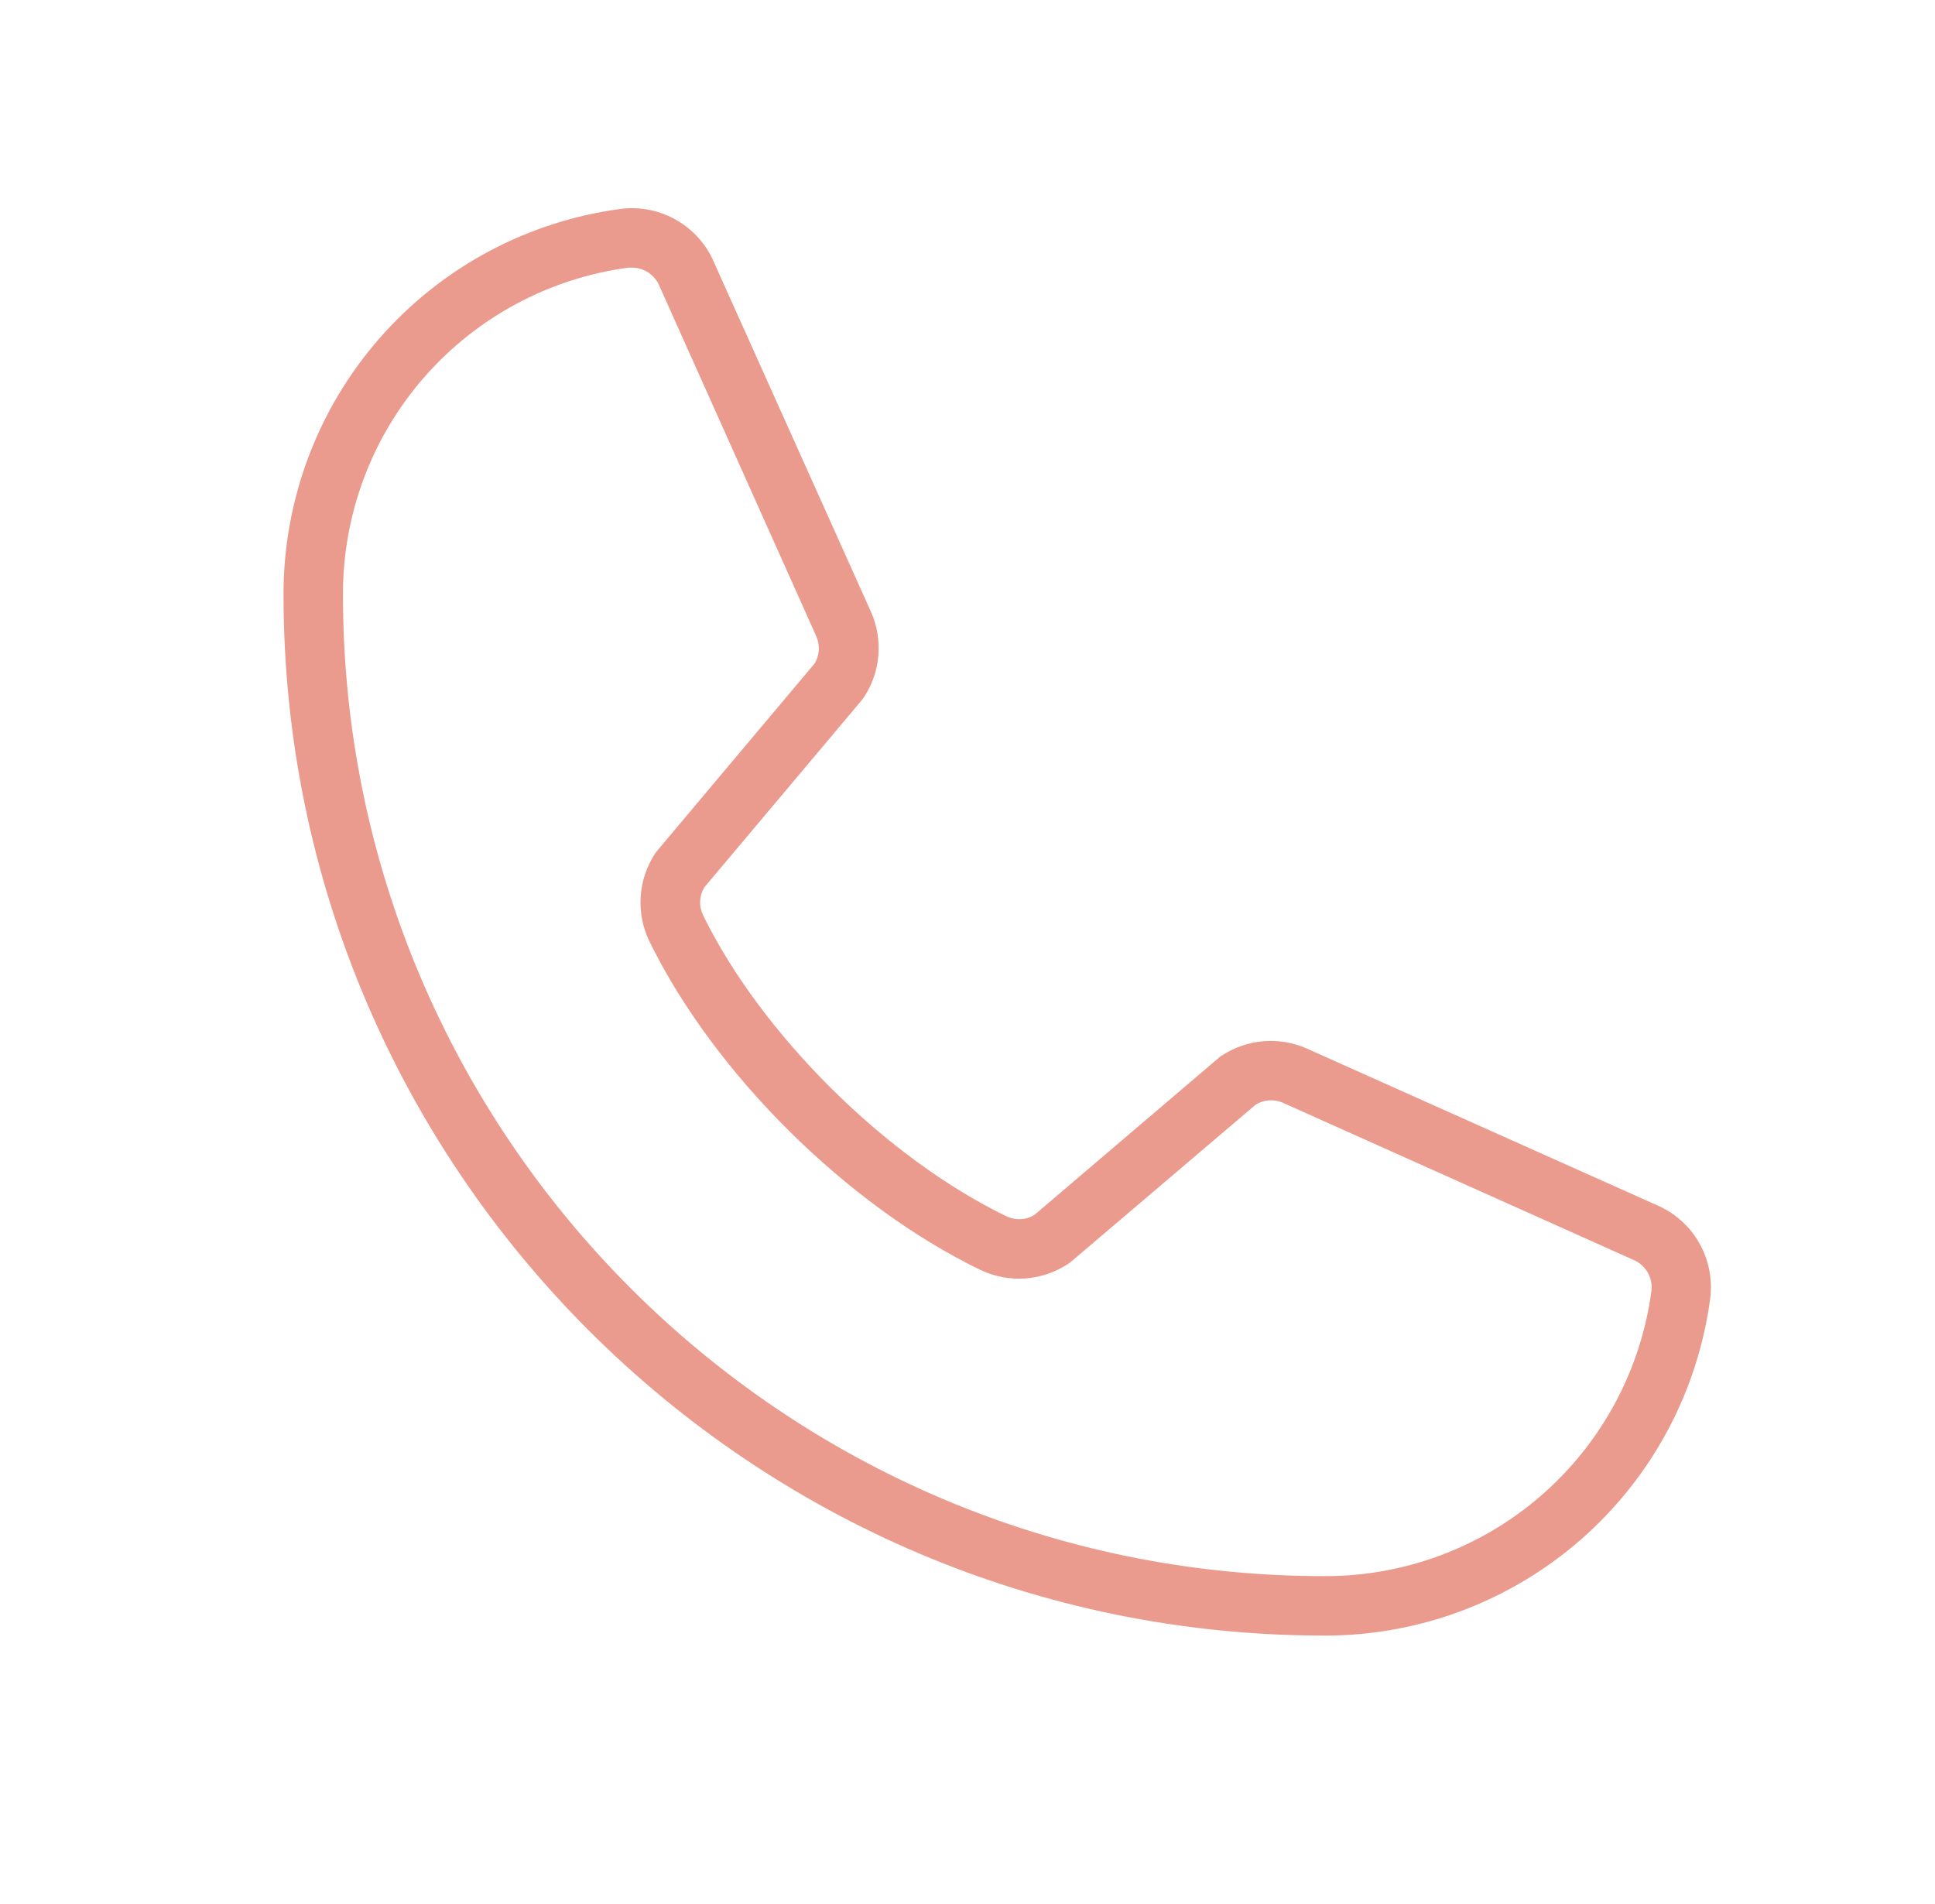
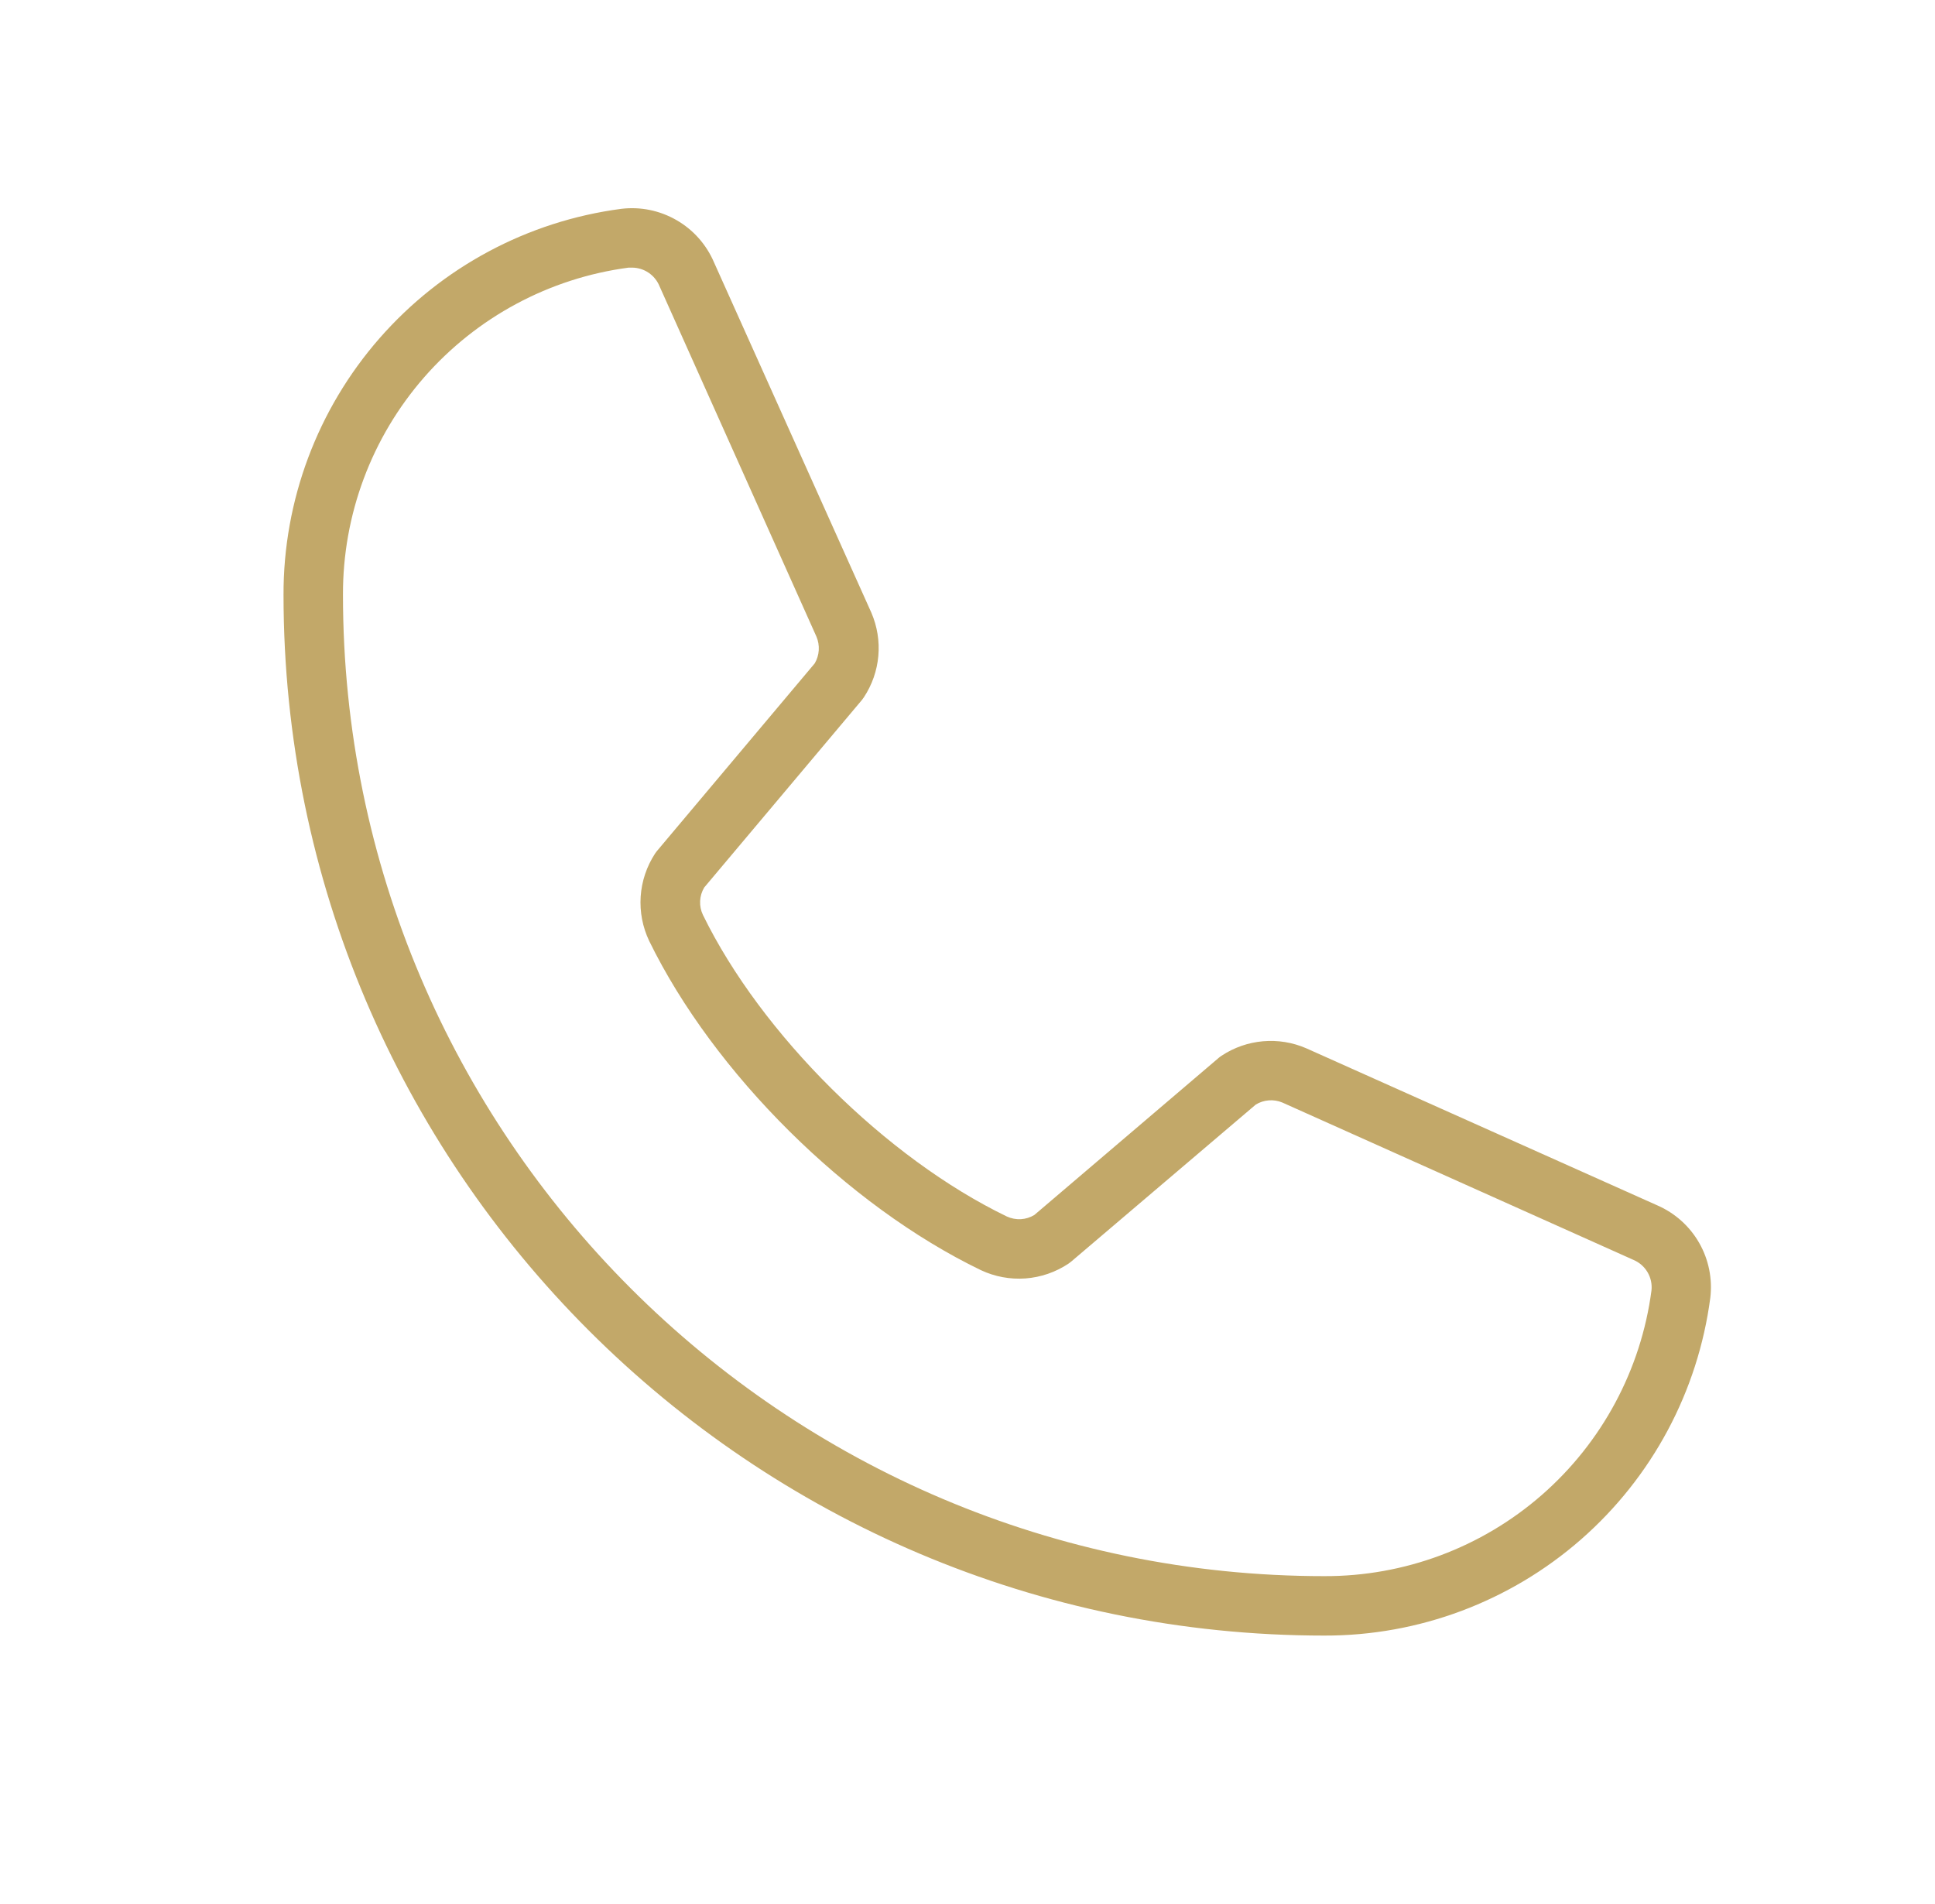
<svg xmlns="http://www.w3.org/2000/svg" width="61" height="60" viewBox="0 0 61 60" fill="none">
-   <path d="M52.245 37.999L41.178 33.047C40.749 32.861 40.281 32.785 39.815 32.826C39.349 32.867 38.901 33.023 38.511 33.281C38.48 33.301 38.45 33.323 38.422 33.347L32.609 38.301C32.48 38.38 32.333 38.426 32.182 38.435C32.031 38.443 31.88 38.414 31.742 38.351C27.936 36.513 23.996 32.604 22.159 28.842C22.094 28.706 22.063 28.555 22.071 28.404C22.078 28.253 22.123 28.107 22.201 27.977L27.17 22.069C27.193 22.041 27.214 22.01 27.235 21.98C27.492 21.59 27.648 21.143 27.689 20.678C27.73 20.213 27.654 19.746 27.47 19.317L22.508 8.269C22.268 7.709 21.854 7.242 21.326 6.939C20.799 6.635 20.187 6.51 19.583 6.584C16.633 6.972 13.926 8.422 11.967 10.661C10.008 12.899 8.931 15.775 8.938 18.75C8.938 36.844 23.656 51.562 41.75 51.562C44.725 51.569 47.6 50.492 49.839 48.533C52.078 46.574 53.528 43.867 53.916 40.917C53.989 40.316 53.866 39.707 53.565 39.181C53.264 38.655 52.801 38.241 52.245 37.999ZM52.062 40.683C51.732 43.181 50.502 45.472 48.604 47.13C46.706 48.787 44.27 49.696 41.75 49.688C24.692 49.688 10.812 35.808 10.812 18.75C10.804 16.23 11.713 13.794 13.37 11.896C15.028 9.998 17.319 8.768 19.817 8.437C19.855 8.435 19.892 8.435 19.93 8.437C20.115 8.439 20.295 8.495 20.448 8.599C20.601 8.703 20.72 8.85 20.79 9.021L25.738 20.07C25.795 20.204 25.82 20.351 25.811 20.498C25.802 20.644 25.758 20.787 25.684 20.913L20.717 26.82C20.694 26.85 20.67 26.878 20.649 26.911C20.385 27.316 20.229 27.782 20.197 28.264C20.165 28.746 20.258 29.229 20.466 29.665C22.503 33.834 26.703 38.004 30.92 40.041C31.359 40.248 31.844 40.338 32.328 40.303C32.812 40.267 33.279 40.106 33.683 39.837L33.77 39.771L39.589 34.821C39.714 34.745 39.854 34.7 40 34.689C40.145 34.678 40.291 34.701 40.426 34.758L51.491 39.717C51.677 39.795 51.834 39.931 51.937 40.105C52.04 40.279 52.084 40.482 52.062 40.683Z" fill="#EA9B8E" />
+   <path d="M52.245 37.999L41.178 33.047C40.749 32.861 40.281 32.785 39.815 32.826C39.349 32.867 38.901 33.023 38.511 33.281C38.48 33.301 38.45 33.323 38.422 33.347L32.609 38.301C32.48 38.38 32.333 38.426 32.182 38.435C32.031 38.443 31.88 38.414 31.742 38.351C27.936 36.513 23.996 32.604 22.159 28.842C22.094 28.706 22.063 28.555 22.071 28.404C22.078 28.253 22.123 28.107 22.201 27.977L27.17 22.069C27.193 22.041 27.214 22.01 27.235 21.98C27.492 21.59 27.648 21.143 27.689 20.678C27.73 20.213 27.654 19.746 27.47 19.317L22.508 8.269C22.268 7.709 21.854 7.242 21.326 6.939C20.799 6.635 20.187 6.51 19.583 6.584C16.633 6.972 13.926 8.422 11.967 10.661C10.008 12.899 8.931 15.775 8.938 18.75C8.938 36.844 23.656 51.562 41.75 51.562C44.725 51.569 47.6 50.492 49.839 48.533C52.078 46.574 53.528 43.867 53.916 40.917C53.989 40.316 53.866 39.707 53.565 39.181C53.264 38.655 52.801 38.241 52.245 37.999ZM52.062 40.683C51.732 43.181 50.502 45.472 48.604 47.13C46.706 48.787 44.27 49.696 41.75 49.688C24.692 49.688 10.812 35.808 10.812 18.75C10.804 16.23 11.713 13.794 13.37 11.896C15.028 9.998 17.319 8.768 19.817 8.437C19.855 8.435 19.892 8.435 19.93 8.437C20.115 8.439 20.295 8.495 20.448 8.599C20.601 8.703 20.72 8.85 20.79 9.021L25.738 20.07C25.795 20.204 25.82 20.351 25.811 20.498C25.802 20.644 25.758 20.787 25.684 20.913L20.717 26.82C20.694 26.85 20.67 26.878 20.649 26.911C20.385 27.316 20.229 27.782 20.197 28.264C20.165 28.746 20.258 29.229 20.466 29.665C22.503 33.834 26.703 38.004 30.92 40.041C31.359 40.248 31.844 40.338 32.328 40.303C32.812 40.267 33.279 40.106 33.683 39.837L33.77 39.771L39.589 34.821C39.714 34.745 39.854 34.7 40 34.689C40.145 34.678 40.291 34.701 40.426 34.758L51.491 39.717C51.677 39.795 51.834 39.931 51.937 40.105C52.04 40.279 52.084 40.482 52.062 40.683Z" fill="#c2a869" />
</svg>
